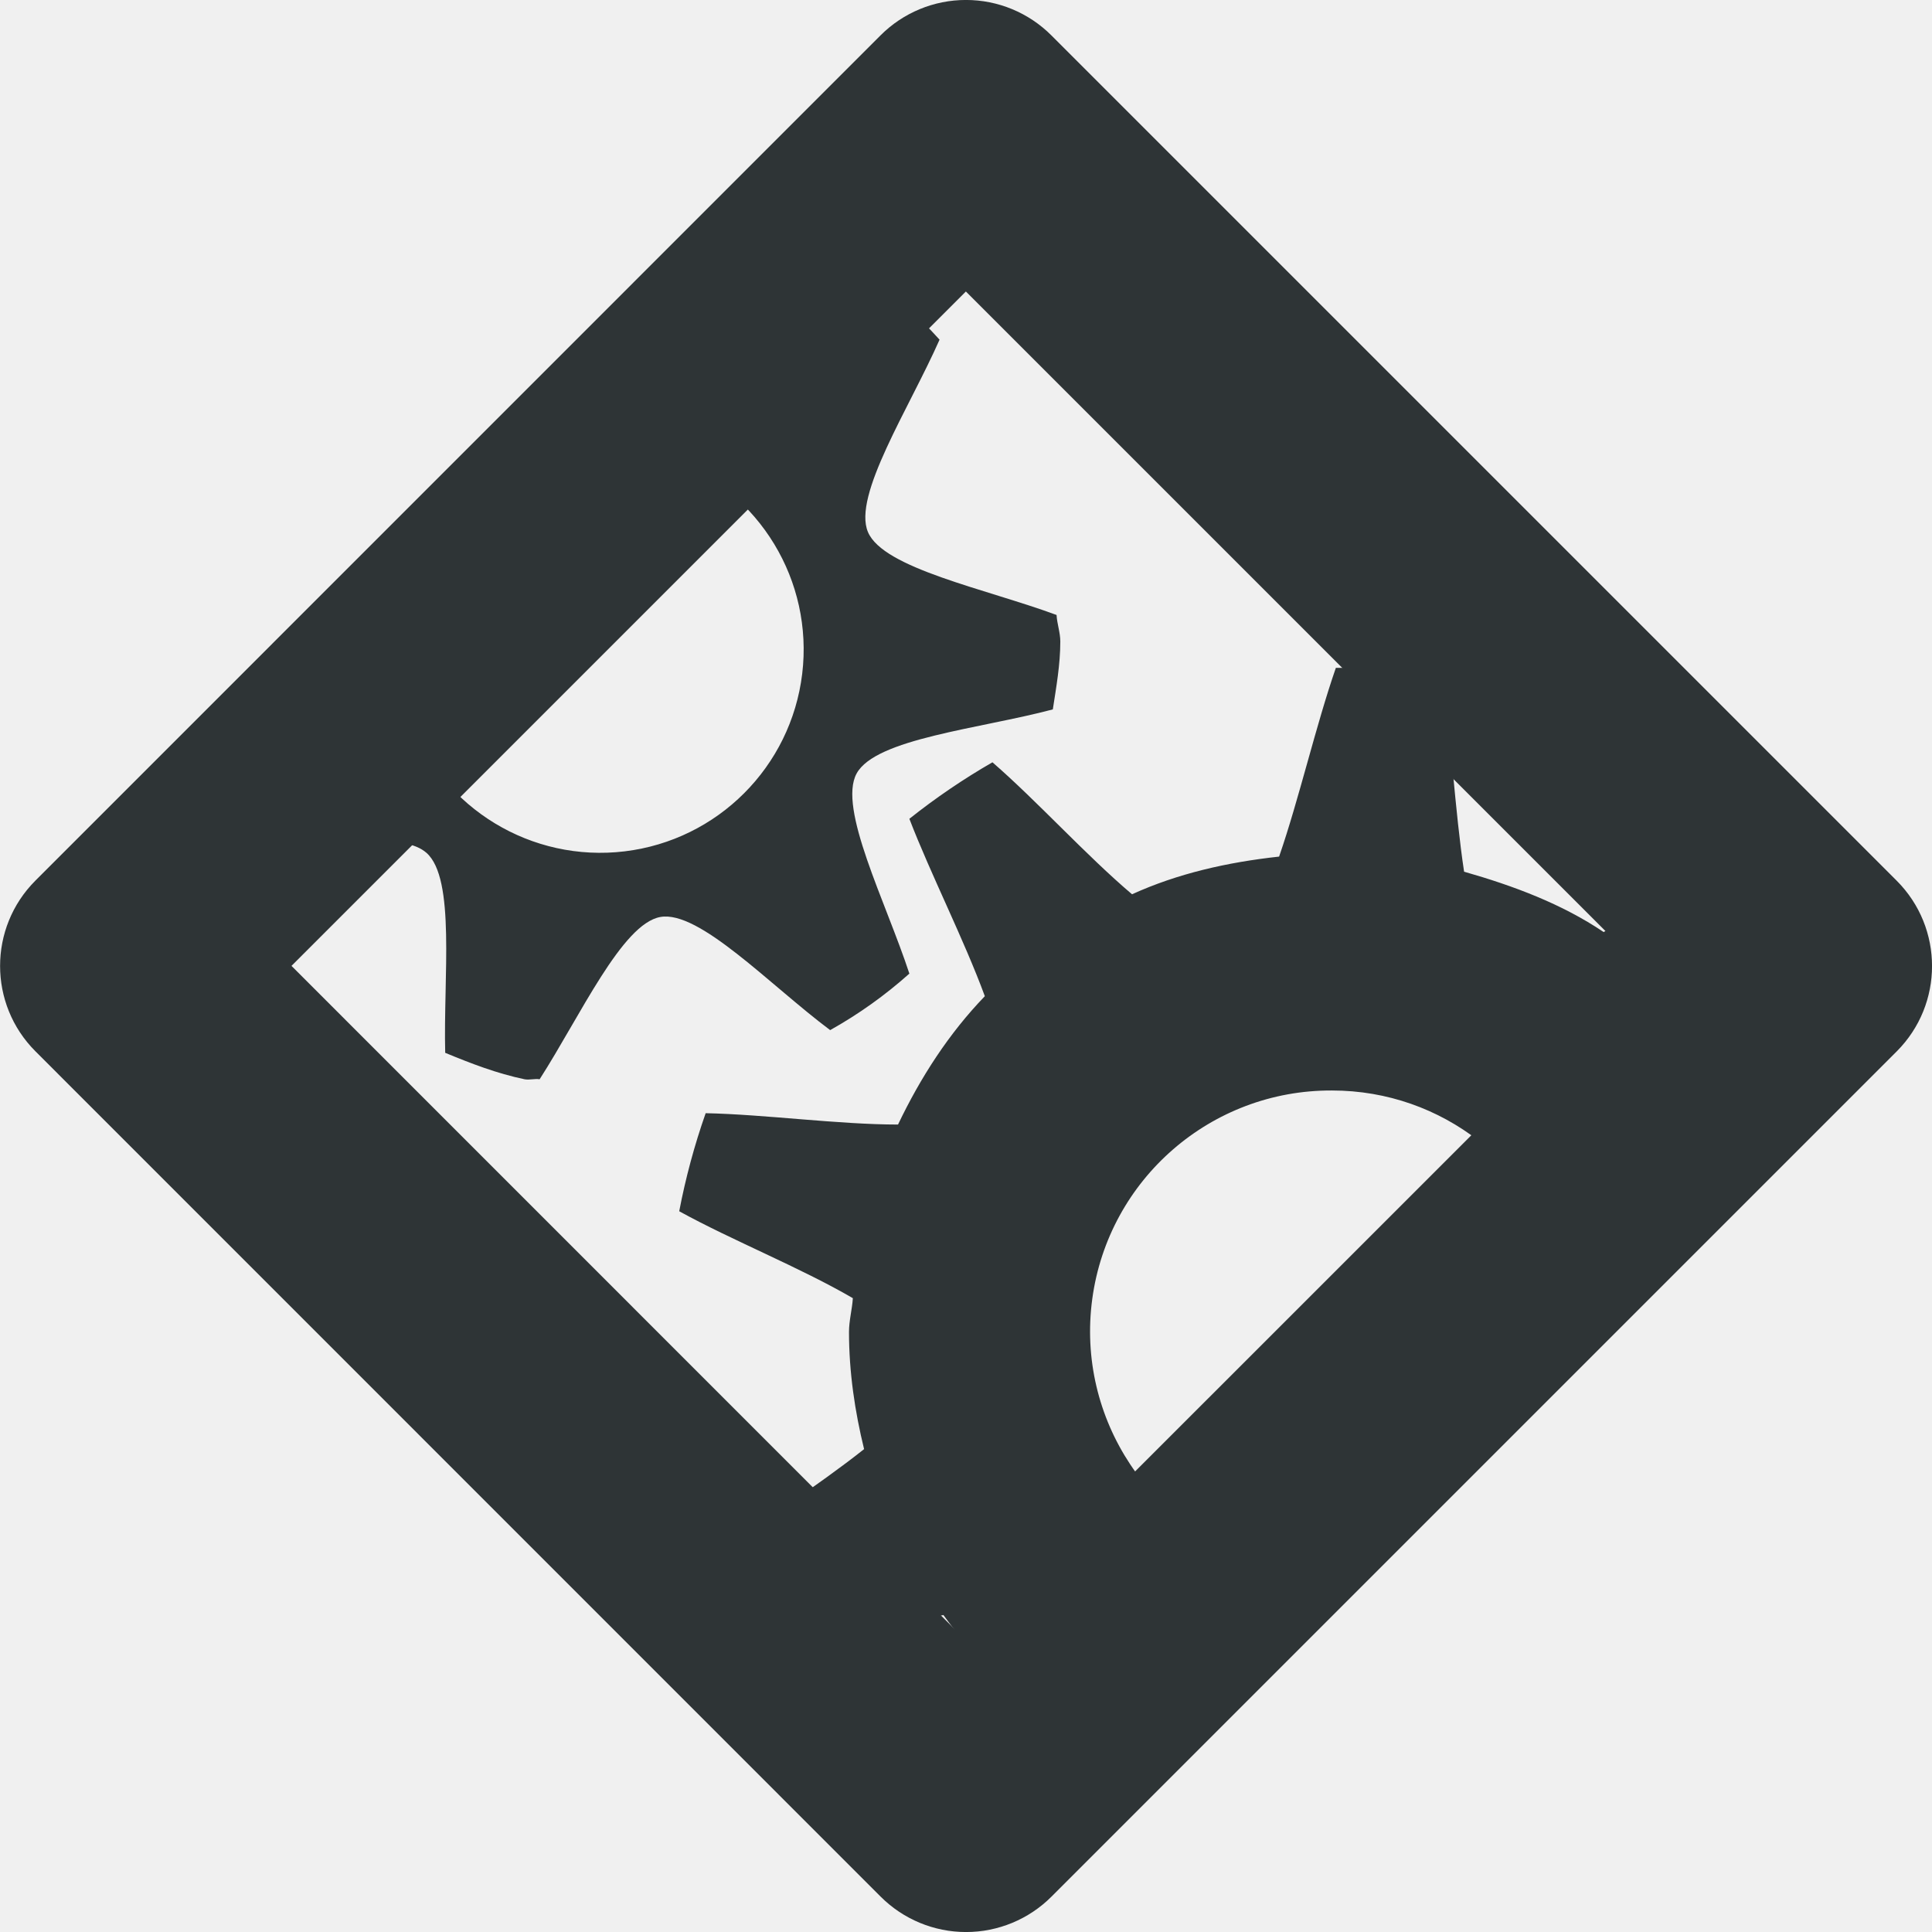
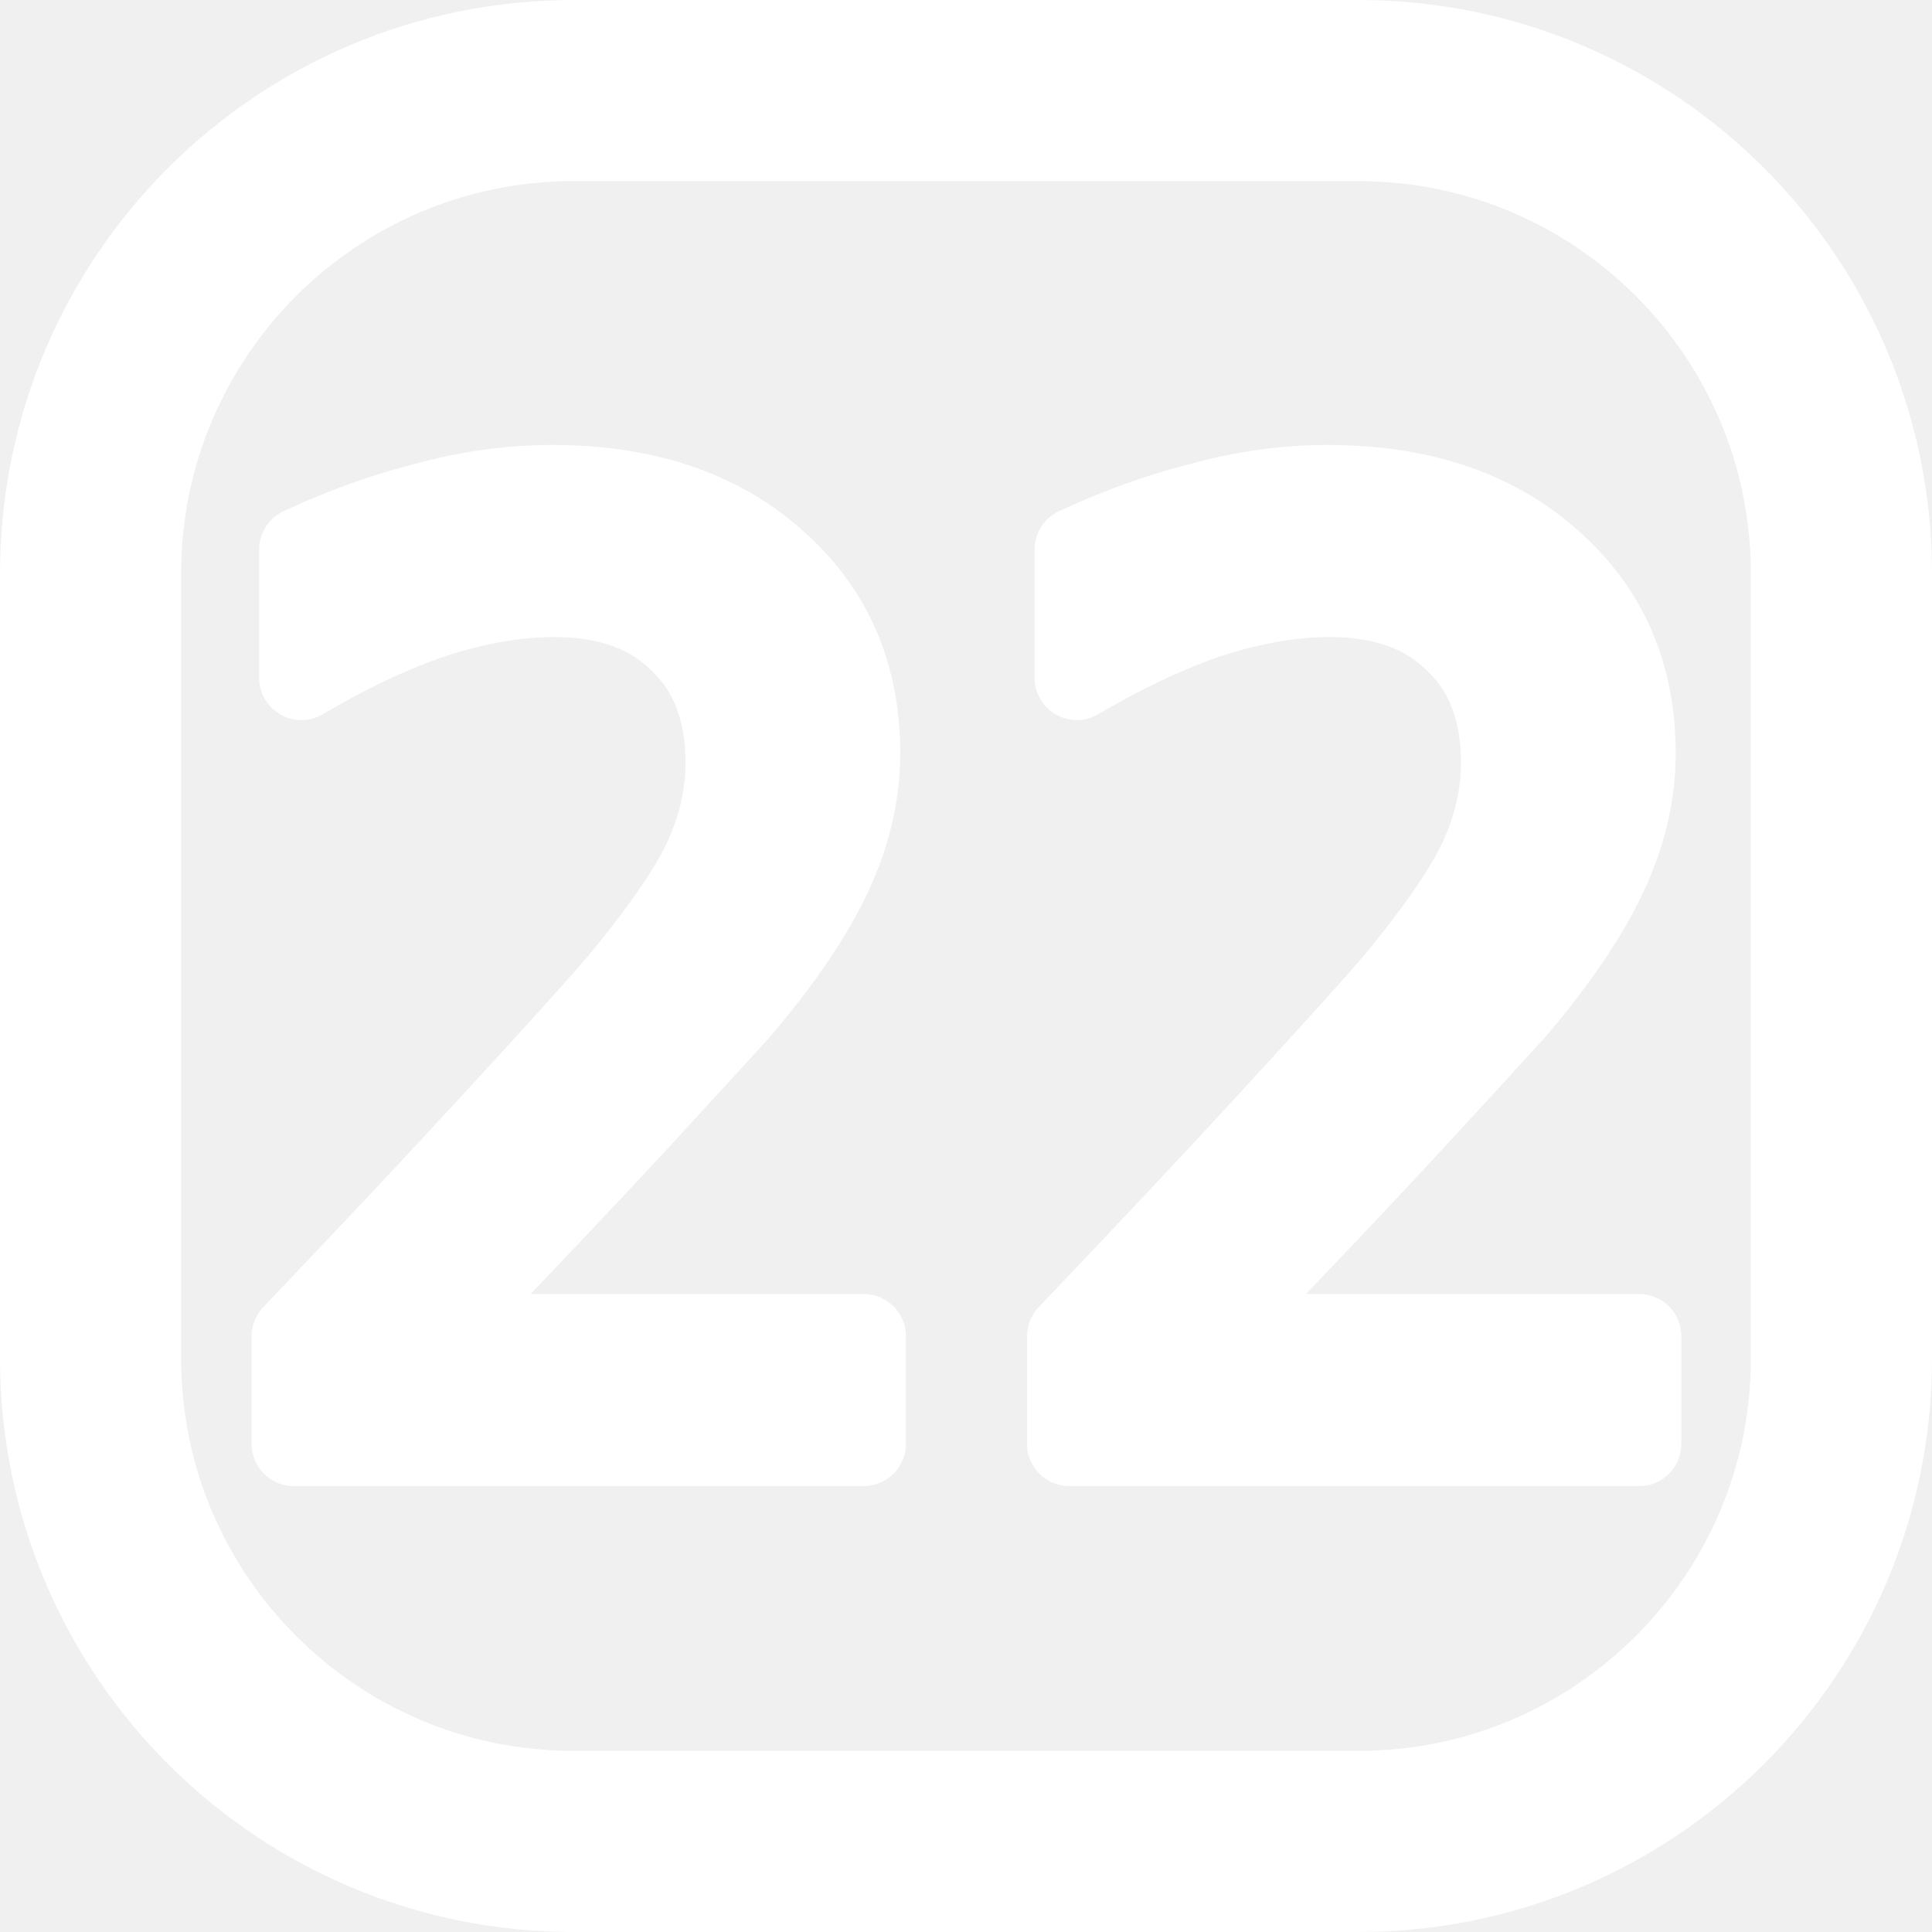
- <svg xmlns="http://www.w3.org/2000/svg" width="16" height="16">
-   <g color="#000" fill="#2e3436">
-     <path d="M7.188 2.281c-.094.056-.192.125-.29.19L5.566 3.803a1.684 1.684 0 11-2.17 2.17L2.332 7.037c.506-.069 1.017-.136 1.2.026.242.214.139 1.031.155 1.656.213.088.427.171.657.219.04.008.085-.007.125 0 .337-.525.683-1.288 1-1.344.322-.057.905.562 1.406.937a3.67 3.67 0 00.656-.468c-.195-.595-.594-1.369-.437-1.657.158-.29 1.019-.37 1.625-.531.028-.183.062-.371.062-.562 0-.075-.027-.146-.031-.22-.587-.217-1.435-.385-1.562-.687-.128-.302.34-1.021.593-1.593a3.722 3.722 0 00-.593-.532zm3.875 3.25c-.165.475-.305 1.086-.47 1.563-.43.047-.84.14-1.218.312-.38-.322-.787-.773-1.156-1.093a5.562 5.562 0 00-.688.468c.177.46.453 1.001.625 1.469-.298.309-.531.67-.719 1.063-.494 0-1.102-.084-1.593-.094a5.68 5.68 0 00-.219.812c.435.24 1.006.468 1.438.72-.006.093-.032.185-.032.28 0 .333.049.66.125.97-.382.304-.898.63-1.28.937.015.044.04.083.058.127l.613.613c.417-.1.868-.223 1.266-.303.248.343.532.626.875.875-.027.135-.068.283-.104.428.174-.063.34-.155.482-.297l1.432-1.432a1.994 1.994 0 01.533-3.918c.919 0 1.684.623 1.918 1.467l1.338-1.338c.06-.06.11-.124.156-.191-.035-.062-.06-.13-.1-.188.096-.152.205-.31.315-.47.017-.348-.1-.7-.37-.971l-.177-.176c-.28.192-.561.387-.83.555-.345-.233-.746-.383-1.156-.5-.077-.507-.107-1.132-.187-1.625a5.44 5.44 0 00-.875-.063zm-9.247.608c-.087.068-.173.138-.254.205l.014.035z" style="marker:none" overflow="visible" />
-     <path d="M8.707.293a1 1 0 00-1.415 0l-6.999 7a1 1 0 000 1.413l7 7.001a1 1 0 001.415 0l7-7a1 1 0 000-1.413zm-.708 2.121l5.587 5.587L8 13.586 2.414 7.999z" style="line-height:normal;font-variant-ligatures:normal;font-variant-position:normal;font-variant-caps:normal;font-variant-numeric:normal;font-variant-alternates:normal;font-feature-settings:normal;text-indent:0;text-align:start;text-decoration-line:none;text-decoration-style:solid;text-decoration-color:#000;text-transform:none;text-orientation:mixed;shape-padding:0;isolation:auto;mix-blend-mode:normal;marker:none" font-weight="400" font-family="sans-serif" overflow="visible" />
+ <svg xmlns="http://www.w3.org/2000/svg" width="16" height="16" version="1.1" id="svg2" xml:space="preserve">
+   <defs id="defs2" />
+   <g id="layer2">
+     <rect style="font-variation-settings:'opsz' 32, 'wght' 500;fill:#ffffff;fill-opacity:0;stroke:#ffffff;stroke-width:1.5;stroke-linecap:round;stroke-linejoin:round;stroke-dasharray:none;stroke-opacity:1" id="rect3" width="14.5" height="14.5" x="0.75" y="0.75" ry="4" rx="4" />
+     <text xml:space="preserve" style="font-style:normal;font-variant:normal;font-weight:normal;font-stretch:normal;font-size:1.94px;font-family:'DejaVu Sans Mono';-inkscape-font-specification:'DejaVu Sans Mono, Normal';font-variant-ligatures:normal;font-variant-caps:normal;font-variant-numeric:normal;font-variant-east-asian:normal;display:none;mix-blend-mode:normal;fill:#ffffff;fill-opacity:1;stroke:#ffffff;stroke-width:0.079;stroke-linecap:round;stroke-linejoin:round;stroke-miterlimit:4;stroke-dasharray:none;stroke-dashoffset:0.024;stroke-opacity:1;paint-order:stroke fill markers" x="34.503" y="87.9" id="text5-0-9" transform="matrix(3.779528,0,0,3.779528,-128.9606,-319.3701)">
+       <tspan id="tspan8-4-5" x="0" y="0" style="font-style:normal;font-variant:normal;font-weight:normal;font-stretch:normal;font-size:1.94px;font-family:'DejaVu Sans Mono';-inkscape-font-specification:'DejaVu Sans Mono, Normal';font-variant-ligatures:normal;font-variant-caps:normal;font-variant-numeric:normal;font-variant-east-asian:normal;fill:#ffffff;fill-opacity:1;stroke:#ffffff;stroke-width:0.079;stroke-linecap:round;stroke-linejoin:round;stroke-miterlimit:4;stroke-dasharray:none;stroke-dashoffset:0.024;stroke-opacity:1;paint-order:stroke fill markers">BMI</tspan>
+     </text>
+     <text xml:space="preserve" style="font-style:normal;font-variant:normal;font-weight:normal;font-stretch:normal;font-size:1.235px;font-family:'DejaVu Sans Mono';-inkscape-font-specification:'DejaVu Sans Mono, Normal';font-variant-ligatures:normal;font-variant-caps:normal;font-variant-numeric:normal;font-variant-east-asian:normal;display:none;mix-blend-mode:normal;fill:#ffffff;fill-opacity:1;stroke:#ffffff;stroke-width:0.079;stroke-linecap:round;stroke-linejoin:round;stroke-miterlimit:4;stroke-dasharray:none;stroke-dashoffset:0.024;stroke-opacity:1;paint-order:stroke fill markers" x="35.501" y="85.985" id="text6" transform="matrix(3.779528,0,0,3.779528,-128.9606,-319.3701)">
+       <tspan id="tspan6" x="35.501" y="85.985">22</tspan>
+     </text>
+     <text xml:space="preserve" style="font-style:normal;font-variant:normal;font-weight:normal;font-stretch:normal;font-size:10.667px;font-family:'DejaVu Sans Mono';-inkscape-font-specification:'DejaVu Sans Mono, Normal';font-variant-ligatures:normal;font-variant-caps:normal;font-variant-numeric:normal;font-variant-east-asian:normal;mix-blend-mode:normal;fill:#ffffff;fill-opacity:1;stroke:#ffffff;stroke-width:0.7;stroke-linecap:round;stroke-linejoin:round;stroke-miterlimit:4;stroke-dasharray:none;stroke-dashoffset:0.024;stroke-opacity:1;paint-order:stroke fill markers" x="1.635" y="11.958" id="text1">
+       <tspan id="tspan1" x="1.635" y="11.958" style="font-style:normal;font-variant:normal;font-weight:normal;font-stretch:normal;font-size:10.667px;font-family:'DejaVu Sans Mono';-inkscape-font-specification:'DejaVu Sans Mono, Normal';font-variant-ligatures:normal;font-variant-caps:normal;font-variant-numeric:normal;font-variant-east-asian:normal;stroke-width:0.7;stroke-dasharray:none">22</tspan>
+     </text>
  </g>
</svg>
